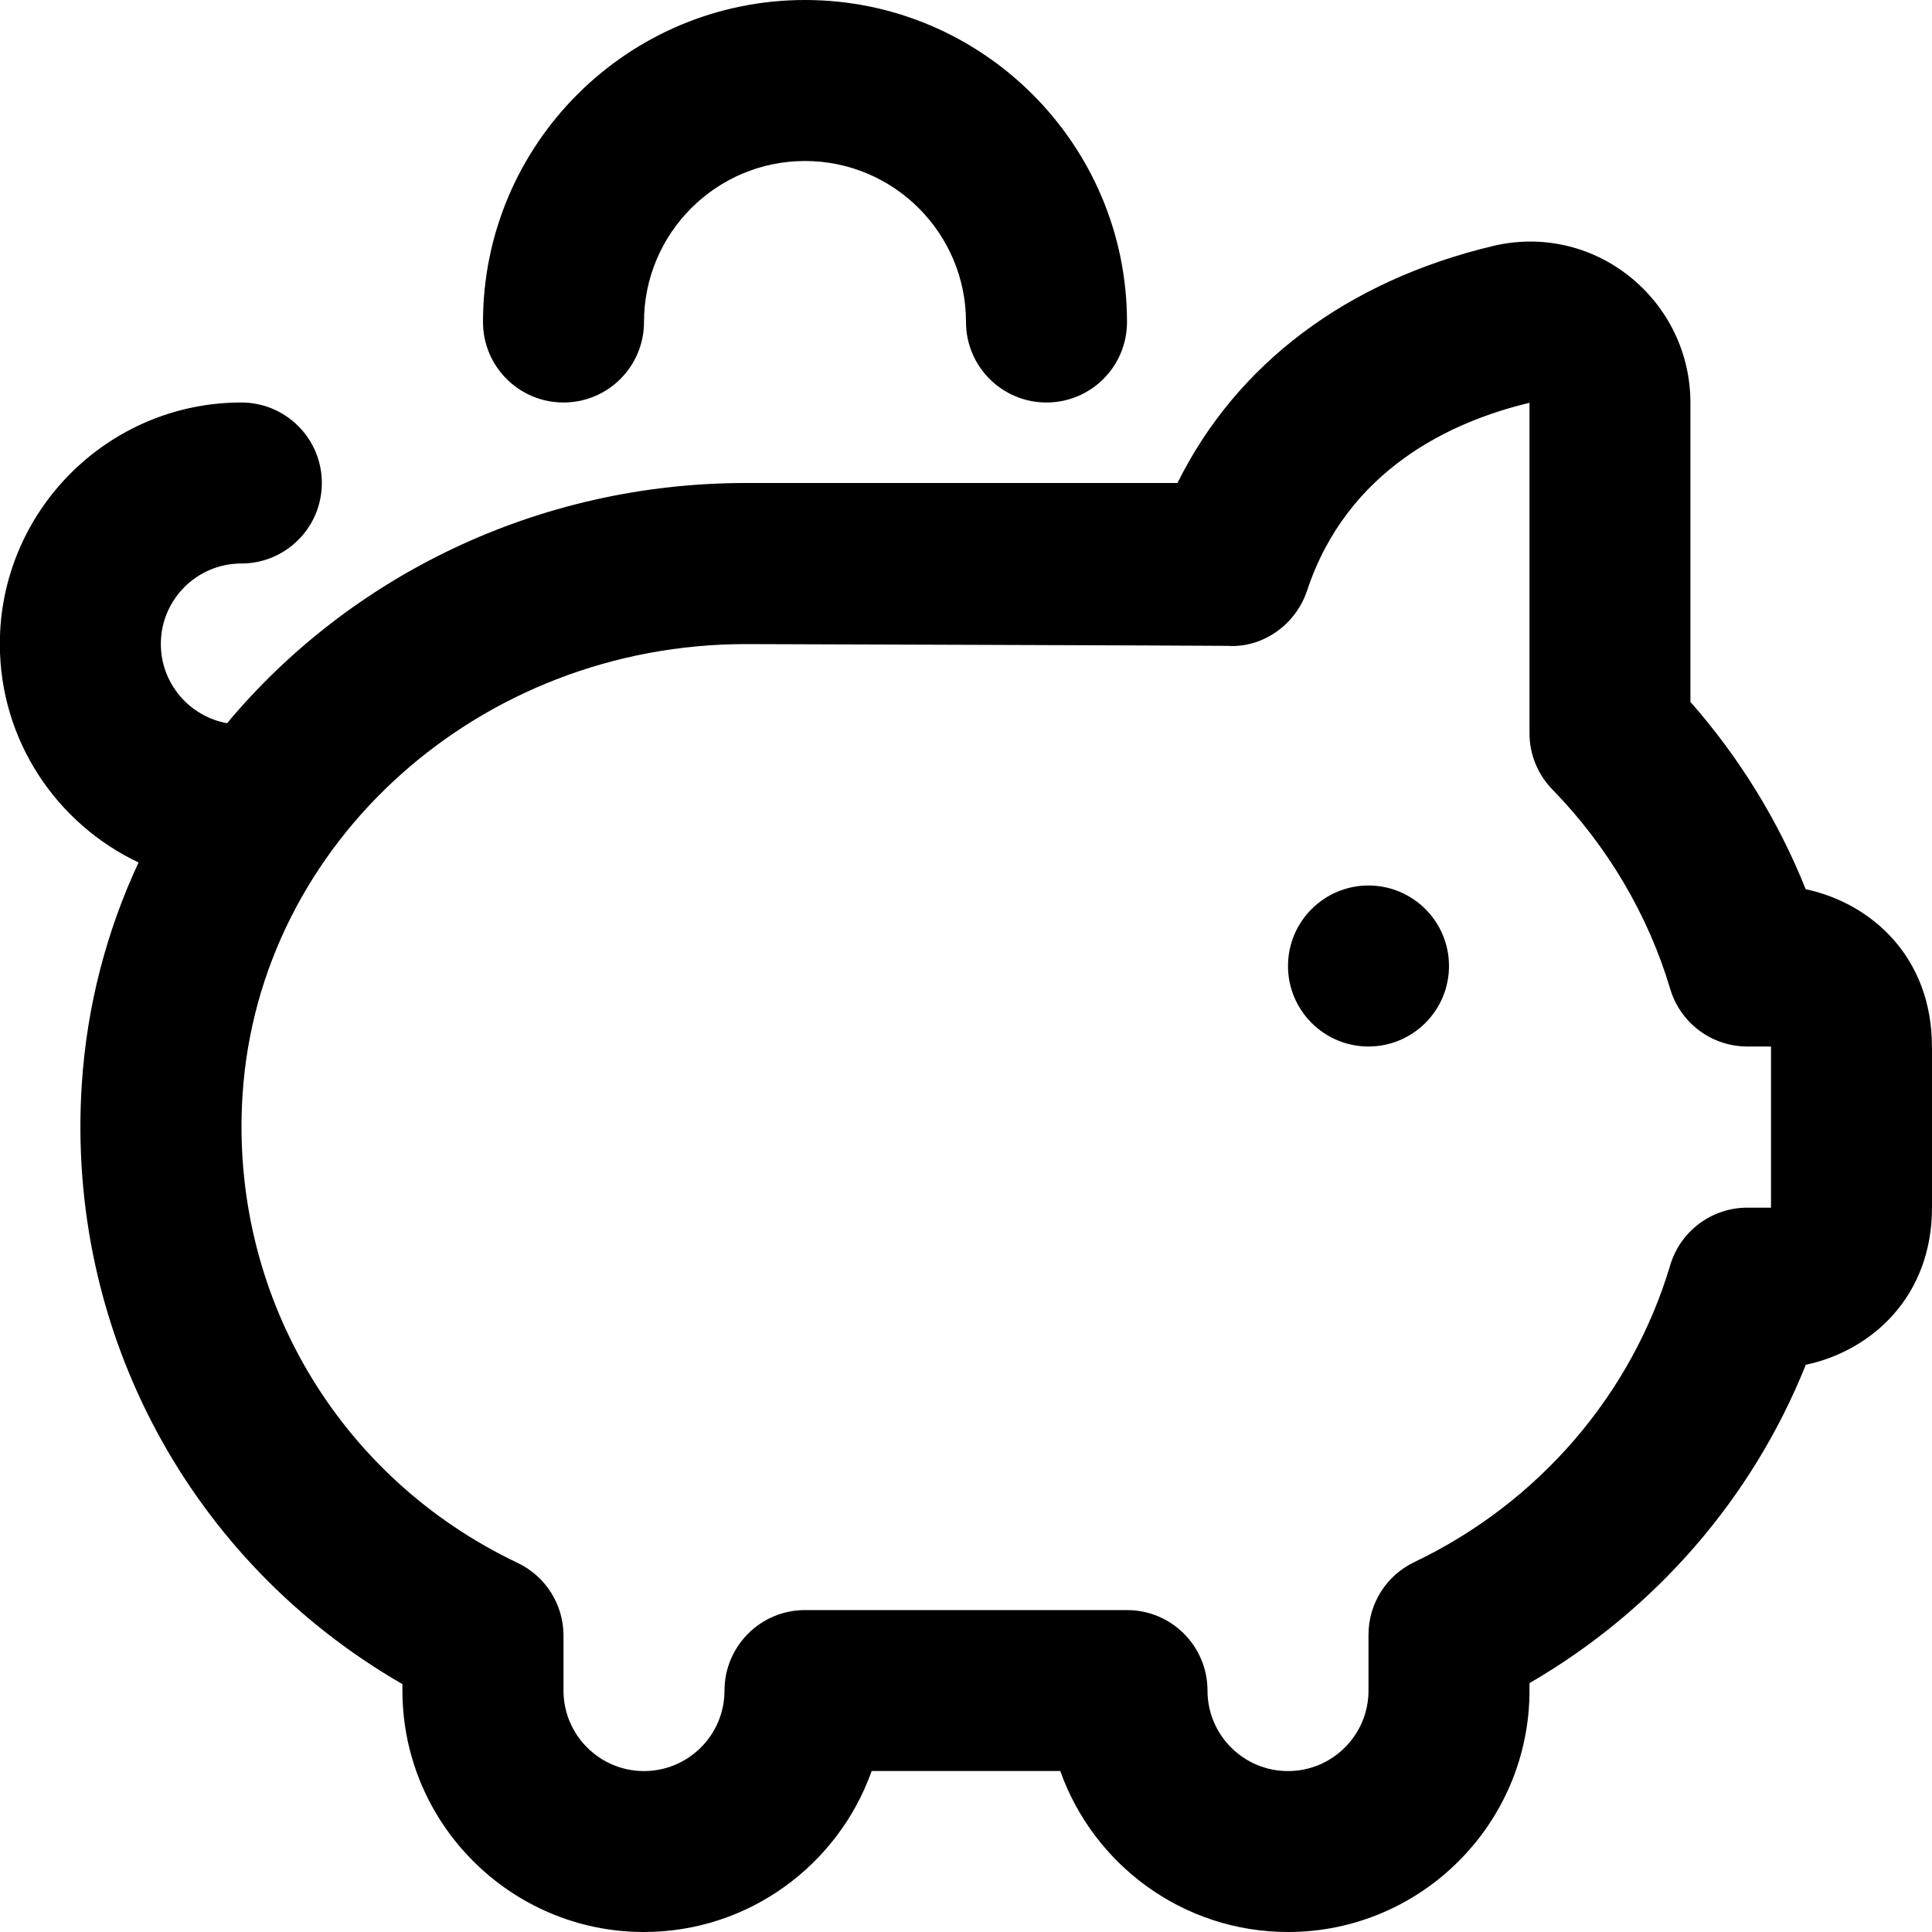
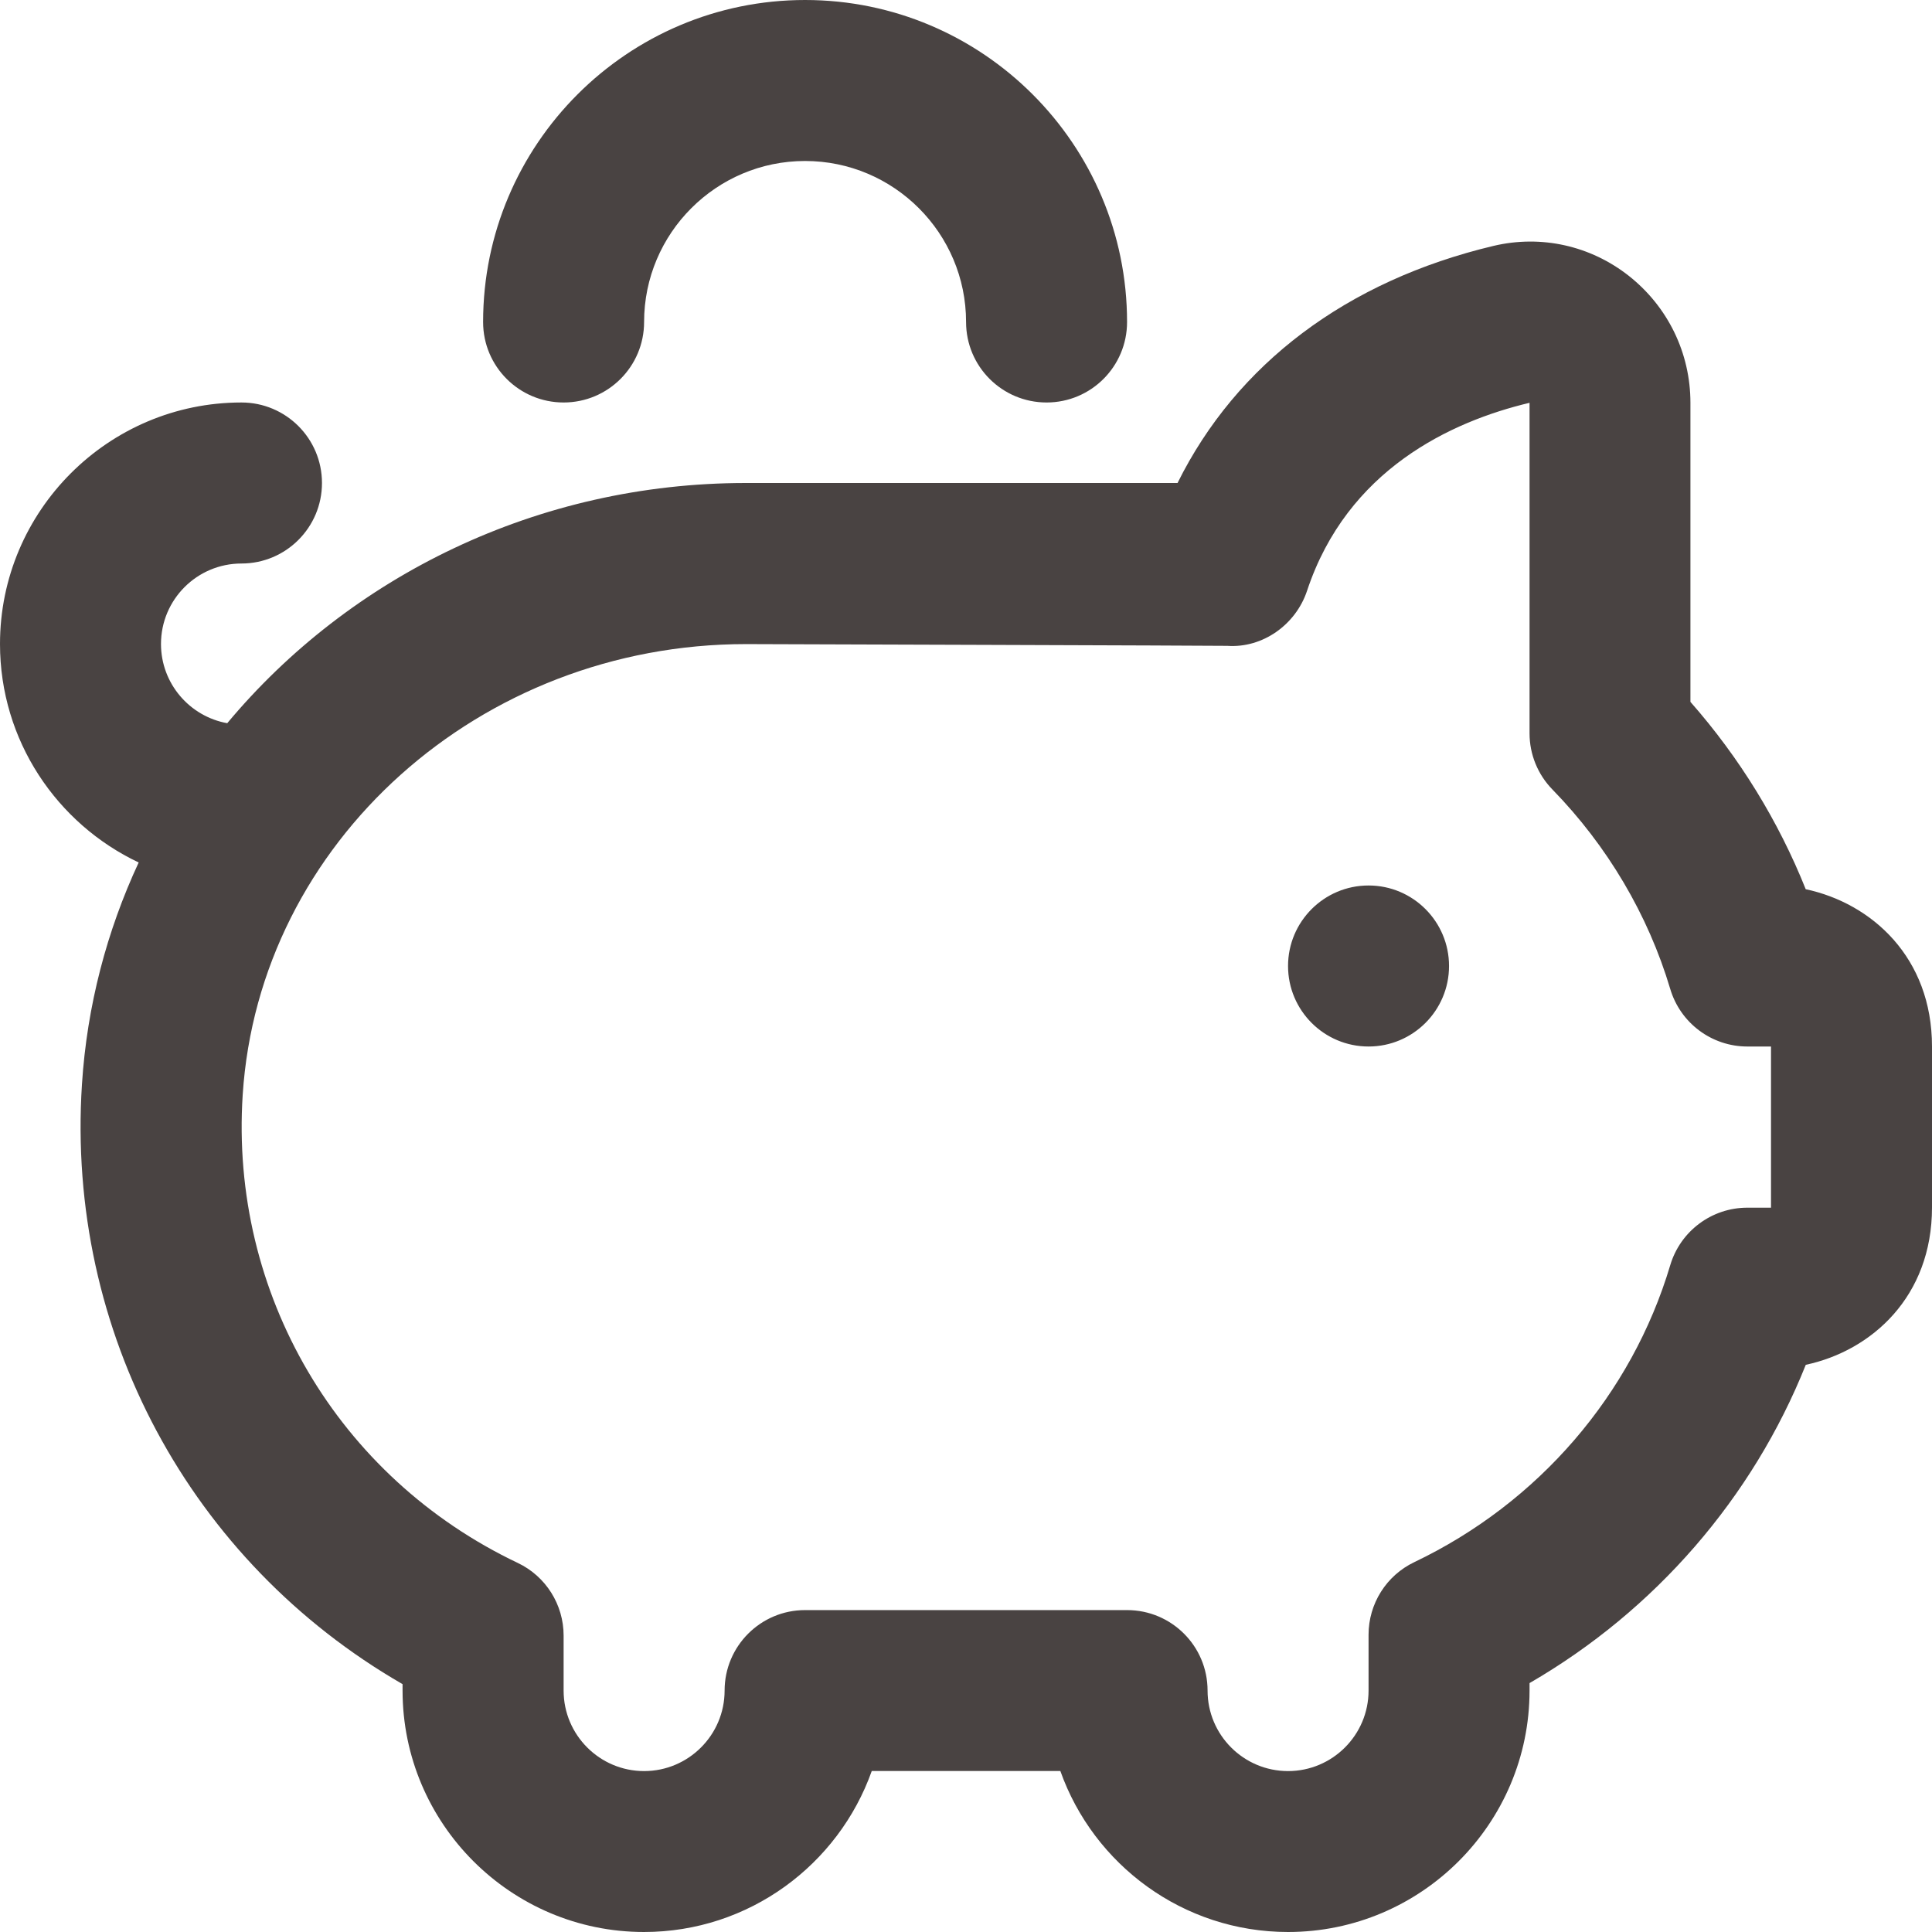
- <svg xmlns="http://www.w3.org/2000/svg" id="Layer_1" data-name="Layer 1" viewBox="0 0 24 24" width="512" height="512">
-   <path d="M18,12c0,.552-.448,1-1,1s-1-.448-1-1,.448-1,1-1,1,.448,1,1ZM7,5c.552,0,1-.447,1-1,0-1.103,.897-2,2-2s2,.897,2,2c0,.553,.448,1,1,1s1-.447,1-1c0-2.206-1.794-4-4-4S6,1.794,6,4c0,.553,.448,1,1,1ZM24,13v2c0,1.106-.748,1.779-1.568,1.954-.661,1.654-1.872,3.051-3.432,3.954v.092c0,1.654-1.346,3-3,3-1.304,0-2.416-.836-2.829-2h-2.343c-.413,1.164-1.525,2-2.829,2-1.654,0-3-1.346-3-3v-.079c-2.635-1.519-4.182-4.377-3.983-7.451,.063-.978,.31-1.907,.705-2.756-1.017-.481-1.723-1.516-1.723-2.714,0-1.654,1.346-3,3-3,.552,0,1,.447,1,1s-.448,1-1,1-1,.448-1,1c0,.491,.356,.9,.823,.984,1.521-1.823,3.853-2.984,6.443-2.984h5.363c.733-1.478,2.102-2.512,3.927-2.946,.591-.139,1.203-.003,1.681,.374,.485,.384,.764,.958,.764,1.576v3.715c.608,.691,1.094,1.481,1.432,2.327,.821,.175,1.568,.848,1.568,1.954Zm-2,0h-.294c-.442,0-.832-.291-.958-.715-.274-.92-.78-1.776-1.463-2.477-.183-.187-.285-.438-.285-.698V5.004c-.975,.232-2.265,.83-2.764,2.335-.141,.423-.553,.714-.99,.684-.068-.003-5.98-.022-5.98-.022-3.303,0-6.05,2.459-6.253,5.599-.16,2.469,1.181,4.752,3.417,5.815,.349,.166,.57,.518,.57,.903v.683c0,.552,.449,1,1,1s1-.448,1-1,.448-1,1-1h4c.552,0,1,.447,1,1s.449,1,1,1,1-.448,1-1v-.694c0-.385,.221-.736,.569-.902,1.542-.736,2.7-2.081,3.179-3.688,.126-.424,.516-.715,.958-.715h.294v-2Z" />
+ <svg xmlns="http://www.w3.org/2000/svg" width="55" height="55" viewBox="0 0 55 55" fill="none">
+   <path d="M41.251 27.5C41.251 28.765 40.225 29.792 38.96 29.792C37.695 29.792 36.668 28.765 36.668 27.5C36.668 26.235 37.695 25.208 38.96 25.208C40.225 25.208 41.251 26.235 41.251 27.5ZM16.045 11.458C17.31 11.458 18.336 10.434 18.336 9.167C18.336 6.639 20.392 4.583 22.919 4.583C25.447 4.583 27.502 6.639 27.502 9.167C27.502 10.434 28.529 11.458 29.794 11.458C31.059 11.458 32.085 10.434 32.085 9.167C32.085 4.111 27.974 0 22.919 0C17.864 0 13.753 4.111 13.753 9.167C13.753 10.434 14.78 11.458 16.045 11.458ZM55 29.792V34.375C55 36.91 53.286 38.452 51.407 38.853C49.892 42.643 47.117 45.845 43.543 47.914V48.125C43.543 51.915 40.458 55 36.668 55C33.68 55 31.132 53.084 30.186 50.417H24.817C23.87 53.084 21.322 55 18.334 55C14.544 55 11.46 51.915 11.46 48.125V47.944C5.422 44.463 1.877 37.913 2.333 30.869C2.477 28.628 3.043 26.498 3.948 24.553C1.618 23.451 0 21.079 0 18.333C0 14.543 3.084 11.458 6.874 11.458C8.139 11.458 9.166 12.483 9.166 13.75C9.166 15.017 8.139 16.042 6.874 16.042C5.61 16.042 4.583 17.068 4.583 18.333C4.583 19.459 5.399 20.396 6.469 20.588C9.954 16.411 15.298 13.75 21.233 13.75H33.522C35.202 10.363 38.339 7.993 42.521 6.999C43.875 6.68 45.277 6.992 46.373 7.856C47.484 8.736 48.123 10.051 48.123 11.467V19.981C49.517 21.565 50.63 23.375 51.405 25.314C53.286 25.715 55 27.257 55 29.792ZM50.417 29.792H49.743C48.73 29.792 47.837 29.125 47.548 28.153C46.92 26.045 45.761 24.083 44.196 22.477C43.776 22.048 43.543 21.473 43.543 20.877V11.467C41.308 11.999 38.352 13.37 37.209 16.819C36.886 17.788 35.942 18.455 34.94 18.386C34.785 18.379 21.237 18.336 21.237 18.336C13.669 18.336 7.374 23.971 6.909 31.167C6.542 36.825 9.615 42.057 14.739 44.493C15.539 44.873 16.045 45.68 16.045 46.562V48.127C16.045 49.392 17.074 50.419 18.336 50.419C19.599 50.419 20.628 49.392 20.628 48.127C20.628 46.862 21.654 45.836 22.919 45.836H32.085C33.35 45.836 34.377 46.86 34.377 48.127C34.377 49.395 35.406 50.419 36.668 50.419C37.931 50.419 38.96 49.392 38.96 48.127V46.537C38.96 45.655 39.466 44.85 40.264 44.47C43.797 42.783 46.45 39.701 47.548 36.018C47.837 35.047 48.73 34.38 49.743 34.38H50.417V29.796V29.792Z" fill="#494342" />
</svg>
